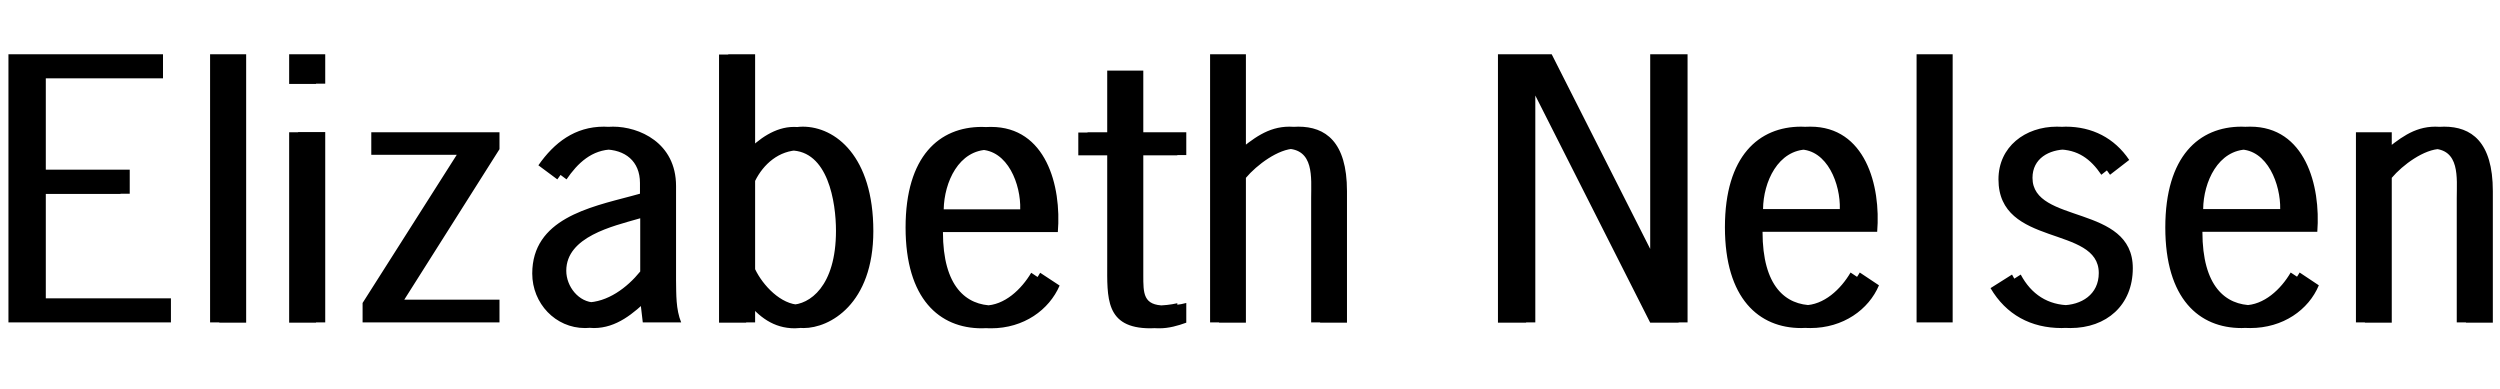
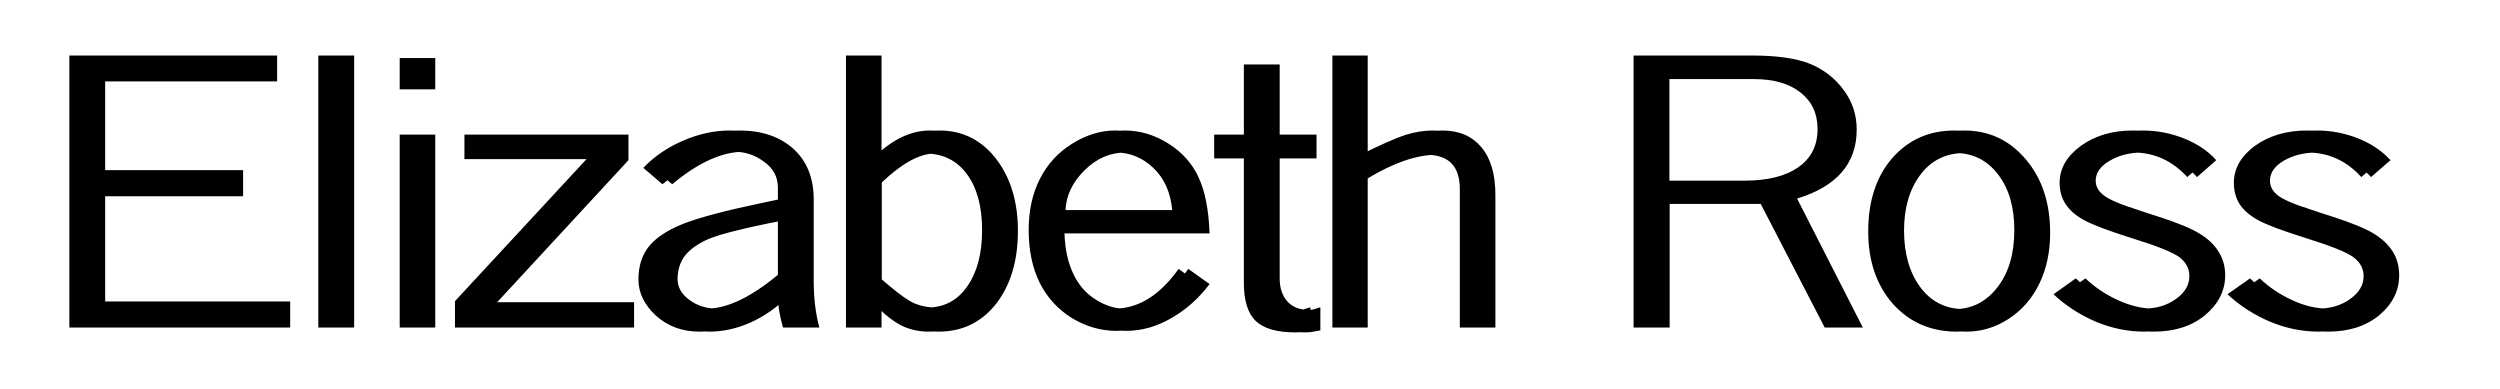
<svg xmlns="http://www.w3.org/2000/svg" version="1.2" viewBox="0 0 977 152" width="977" height="152">
  <style />
-   <path d="m63.7 21.2h-56.8v104.8h59.9v-9.4h-48.9v-40.9h32.8v-9.4h-32.8v-35.7h45.8zm-3.5 0h-56.9v104.8h60v-9.4h-48.9v-40.8h32.7v-9.5h-32.7v-35.7h45.8zm36 0h-10.5v104.9h10.5zm-3.6 0h-10.5v104.8h10.5zm34.5 30.4h-10.6v74.4h10.6zm0-30.4h-10.6v11.5h10.6zm-3.6 30.5h-10.5v74.4h10.5zm0-30.5h-10.5v11.6h10.5zm71.7 30.5h-46.6v8.8h33.4l-36.8 57.8v7.7h50v-8.9h-37.2l37.2-58.8zm-3.5 0h-46.6v8.8h33.4l-36.8 57.9v7.6h50v-8.9h-37.2l37.2-58.8zm74.5 74.3c-2.1-5.2-1.9-10.9-2-16.4v-36.9c0-17-14.5-23.2-24.6-23.2-11.4 0-19.4 6.2-25.6 15.1l7.4 5.5c4.3-6.3 9.9-11.7 18.2-11.7 8.3 0 14.1 4.6 14.1 13.1v4.1l-3.4 1c-16.4 4.4-38.8 9-38.8 30.3 0 11.7 9.2 21.3 20.6 21.3 8.8 0 15.5-5.7 21.6-11.6l1.1 9.4zm-12.5-41.7v21.8c-5.2 6.3-12.8 12.1-21.2 12.1-6.3 0-11.2-6.2-11.2-12.4 0-13.3 18.2-17.4 28.2-20.3zm9 41.7c-2.2-5.2-1.9-10.9-2.1-16.4v-36.9c0-17-14.5-23.2-24.6-23.2-11.3 0-19.4 6.2-25.6 15.1l7.4 5.5c4.3-6.3 10-11.7 18.2-11.7 8.3 0 14.1 4.6 14.1 13.1v4.2l-3.3 0.9c-16.5 4.4-38.8 9-38.8 30.3 0 11.7 9.1 21.3 20.6 21.3 8.7 0 15.5-5.7 21.5-11.6l1.1 9.4zm-12.5-41.7v21.8c-5.1 6.3-12.8 12.1-21.2 12.1-6.3 0-11.2-6.2-11.2-12.4 0-13.3 18.2-17.3 28.2-20.3zm44.9-13.6c3.2-6.5 9.3-12 17.4-12 14.7 0 17.8 20.2 17.8 31.4 0 21.8-10.4 29-17.7 29-7.4 0-14.5-7.6-17.5-13.9zm0 46.9c5 6.2 10.8 10.6 19 10.6 10.1 0 27.2-9.3 27.2-37.9 0-29.2-14.8-40.8-27.6-40.8-7.1 0-13.7 4.7-18.6 9.9v-38.2h-10.5v104.8h10.5zm-3.5-46.8c3.2-6.5 9.3-12 17.3-12 14.7 0 17.8 20.2 17.8 31.4 0 21.8-10.4 28.9-17.6 28.9-7.4 0-14.6-7.5-17.5-13.8zm0 46.8c4.9 6.2 10.7 10.7 19 10.7 10.1 0 27.2-9.3 27.2-37.9 0-29.2-14.8-40.8-27.6-40.8-7.2 0-13.8 4.7-18.6 9.8v-38.1h-10.6v104.8h10.6zm121.8-26.9c1.5-18.2-4.7-41.1-26.1-41.1-16.6 0-29.8 11.4-29.8 39.3 0 27.9 13.2 39.4 29.8 39.4 12.8 0 22.7-7.2 26.8-16.7l-7.6-5c-3.7 6.4-10.3 12.8-18.2 12.8-10.7 0-19.8-7.4-19.8-28.7zm-44.6-8.9c0.2-10.5 5.8-23.3 17.7-23.3 11 0 16.2 13.7 15.9 23.3zm41 8.9c1.5-18.2-4.7-41.1-26.1-41.1-16.6 0-29.8 11.4-29.8 39.3 0 27.9 13.2 39.4 29.8 39.4 12.8 0 22.8-7.2 26.8-16.7l-7.5-5c-3.8 6.4-10.4 12.8-18.2 12.8-10.8 0-19.8-7.4-19.8-28.7zm-44.6-8.9c0.1-10.5 5.8-23.3 17.6-23.3 11.1 0 16.2 13.7 15.9 23.3zm81.6-54.2h-10.5v24.1h-11.3v8.9h11.3v42.1c0 13.6-1 25.6 16.8 25.6 3.7 0 7.2-1 10.5-2.2v-7.7c-2.5 0.7-5.4 1-8.3 1-8.6 0-8.5-4.7-8.5-12v-46.8h16.8v-8.9h-16.8zm-3.6 0h-10.5v24.2h-11.3v8.9h11.3v42c0 13.6-0.9 25.6 16.9 25.6 3.6 0 7.1-1 10.5-2.2v-7.6c-2.6 0.6-5.4 0.9-8.4 0.9-8.6 0-8.5-4.7-8.5-12v-46.7h16.9v-8.9h-16.9zm43.7-6.4h-10.5v104.9h10.5v-56.6c4.2-5 12.7-11.4 19.2-11.4 11.2 0 9.8 11.5 9.8 19.3v48.7h10.5v-51.4c0-19.4-8.5-25.2-19-25.2-8.5 0-14.3 4.9-20.5 9.9zm-3.5 0h-10.5v104.8h10.5v-56.6c4.2-5 12.6-11.3 19.1-11.3 11.2 0 9.9 11.4 9.9 19.2v48.7h10.5v-51.4c0-19.4-8.5-25.1-19-25.1-8.5 0-14.3 4.8-20.5 9.8zm116.6 9.6h0.2l48.3 95.2h11v-104.8h-11v82.6h-0.3l-41.8-82.6h-17.5v104.8h11.1zm-3.6 0h0.3l48.2 95.3h11.1v-104.9h-11.1v82.6h-0.2l-41.8-82.6h-17.5v104.9h11zm137.2 59.8c1.5-18.2-4.7-41.1-26.1-41.1-16.6 0-29.8 11.4-29.8 39.3 0 27.9 13.2 39.4 29.8 39.4 12.8 0 22.8-7.2 26.8-16.7l-7.5-5c-3.8 6.5-10.4 12.8-18.2 12.8-10.8 0-19.8-7.4-19.8-28.7zm-44.6-8.9c0.1-10.5 5.8-23.3 17.6-23.3 11.1 0 16.2 13.7 15.9 23.3zm41.1 8.9c1.4-18.2-4.8-41.1-26.2-41.1-16.5 0-29.8 11.4-29.8 39.3 0 27.9 13.3 39.4 29.8 39.4 12.8 0 22.8-7.2 26.8-16.7l-7.5-5c-3.8 6.5-10.4 12.8-18.2 12.8-10.8 0-19.8-7.4-19.8-28.7zm-44.6-8.9c0.1-10.5 5.8-23.3 17.7-23.3 11 0 16.1 13.7 15.8 23.3zm77.6-60.5h-10.5v104.8h10.5zm-3.6 0h-10.5v104.8h10.5zm72.6 41.3c-5.8-8.6-14.5-13-24.8-13-12.3 0-22.8 7.9-22.8 20.7 0 26.6 39.2 17.7 39.2 36.5 0 8.5-6.9 12.6-14.6 12.6-8.8 0-15.3-4.3-19.4-12l-8.3 5.3c6.1 10.4 15.8 15.6 27.7 15.6 14.1 0 24.4-8.9 24.4-23.4 0-25.1-39.2-17.1-39.2-35.3 0-7.6 6.5-11.1 13.4-11.1 7.8 0 12.8 3.7 16.9 9.9zm-3.5 0c-5.8-8.7-14.4-13-24.8-13-12.3 0-22.8 7.8-22.8 20.6 0 26.7 39.2 17.8 39.2 36.6 0 8.4-6.8 12.6-14.5 12.6-8.9 0-15.4-4.3-19.4-12l-8.4 5.3c6.1 10.4 15.8 15.6 27.8 15.6 14 0 24.4-8.9 24.4-23.4 0-25.1-39.2-17.1-39.2-35.3 0-7.6 6.4-11.1 13.3-11.1 7.8 0 12.8 3.7 17 9.9zm77 28.1c1.4-18.2-4.8-41.1-26.2-41.1-16.5 0-29.8 11.5-29.8 39.4 0 27.9 13.3 39.3 29.8 39.3 12.8 0 22.8-7.1 26.8-16.7l-7.5-5c-3.8 6.5-10.4 12.8-18.2 12.8-10.8 0-19.8-7.4-19.8-28.7zm-44.6-8.9c0.1-10.5 5.8-23.3 17.6-23.3 11.1 0 16.2 13.8 15.9 23.3zm41.1 8.9c1.5-18.2-4.7-41.1-26.1-41.1-16.6 0-29.8 11.5-29.8 39.4 0 27.9 13.2 39.3 29.8 39.3 12.8 0 22.7-7.1 26.8-16.7l-7.6-5c-3.8 6.5-10.4 12.8-18.2 12.8-10.7 0-19.8-7.4-19.8-28.7zm-44.6-8.9c0.2-10.5 5.8-23.3 17.7-23.3 11 0 16.1 13.8 15.9 23.3zm77.2-12.2c4.2-5 12.7-11.3 19.2-11.3 11.1 0 9.8 11.4 9.8 19.2v48.7h10.5v-51.4c0-19.4-8.5-25.2-19-25.2-8.5 0-14.3 4.9-20.5 9.9v-7.7h-10.5v74.4h10.5zm-3.5 0c4.2-5 12.6-11.4 19.1-11.4 11.2 0 9.8 11.5 9.8 19.3v48.6h10.6v-51.3c0-19.4-8.5-25.2-19-25.2-8.5 0-14.3 4.9-20.5 9.9v-7.7h-10.5v74.3h10.5z" />
+   <path d="m30.9 128v-106.3h77.4v10.1h-67.2v34.7h53.9v10.2h-53.9v41.1h72.3v10.2zm-3.8 0v-106.3h77.4v10.1h-67.2v34.7h53.9v10.2h-53.9v41.1h72.2v10.2zm101.1 0v-106.3h10.2v106.3zm-3.8 0v-106.3h10.3v106.3zm35.5 0v-75.4h10.2v75.4zm0-93.1v-12.2h10.2v12.2zm-3.7 93.1v-75.4h10.2v75.4zm0-93.1v-12.2h10.2v12.2zm29.1 27.3v-9.6h60.3v10l-51.3 55.5h53.5v9.9h-66.2v-10.3l51.4-55.5zm-3.8 0v-9.6h60.3v10l-51.3 55.5h53.5v9.9h-66.2v-10.3l51.4-55.5zm136.5 15.8v31.9q0 9.9 2.2 18.1h-10.4q-2-7.1-2-12.1-6.3 6.4-14.4 10.1-8.1 3.6-16.2 3.6-10.3 0-17.1-6.3-6.8-6.3-6.8-14.1 0-7.8 4.1-12.9 4.1-5.1 13.3-8.8 9.4-3.7 30.9-8.2l6.2-1.3v-4.7q0-6.2-5.3-10-5.2-4-11.8-4-12.8 0-28 12.7l-7.5-6.4q6.4-6.7 15.5-10.6 9.1-4 18.3-4 13.1 0 21.1 7.2 7.9 7.2 7.9 19.8zm-10.2 29.4v-21.6l-5 1q-0.7 0.1-2.1 0.4-17.6 3.6-23.8 6.2-6.2 2.7-9.2 6.5-2.9 3.8-2.9 9.2 0 4.7 4.6 8.1 4.6 3.4 10.7 3.4 11.8 0 27.7-13.2zm6.4-29.4v31.9q0 9.9 2.2 18.1h-10.4q-2-7.1-2-12.1-6.3 6.4-14.4 10.1-8.1 3.6-16.2 3.6-10.2 0-17.1-6.3-6.8-6.3-6.8-14.1 0-7.8 4.1-12.9 4.1-5.1 13.3-8.8 9.4-3.7 30.9-8.2l6.2-1.3v-4.7q0-6.2-5.3-10-5.2-4-11.8-4-12.7 0-28 12.7l-7.5-6.4q6.4-6.7 15.5-10.6 9.2-4 18.3-4 13.2 0 21.1 7.2 7.9 7.2 7.9 19.8zm-10.2 29.4v-21.6l-5 1q-0.7 0.1-2.1 0.4-17.5 3.6-23.8 6.2-6.2 2.7-9.2 6.5-2.9 3.8-2.9 9.2 0 4.7 4.6 8.1 4.6 3.4 10.7 3.4 11.8 0 27.7-13.2zm30.4 20.6v-106.3h10.1v40.5q11.1-11.2 22.6-11.2 13.6 0 22.2 11.1 8.5 11.1 8.5 28.1 0 17.5-8.5 28.5-8.6 10.9-22.5 10.9-5.3 0-9.8-1.9-4.4-1.9-10.2-7.4-1.5-1.6-2.3-2.2v9.9zm10.2-56.7v37.9q1.1 0.9 3.2 2.7 6.1 5.2 9.9 6.8 3.8 1.5 8.3 1.5 10.1 0 15.8-8.3 5.9-8.2 5.9-22 0-13.8-6-21.8-5.9-8.1-16.4-8.1-8.8 0-20.7 11.3zm-14 56.7v-106.3h10.2v40.5q11.1-11.2 22.6-11.2 13.6 0 22.2 11.1 8.5 11.1 8.5 28.1 0 17.5-8.5 28.5-8.6 10.9-22.6 10.9-5.2 0-9.7-1.9-4.4-1.9-10.2-7.4-1.5-1.6-2.3-2.2v9.9zm10.2-56.7v37.9q1.1 0.9 3.2 2.7 6.1 5.2 9.9 6.8 3.8 1.5 8.3 1.5 10.1 0 15.8-8.3 5.8-8.2 5.8-22 0-13.8-5.9-21.8-5.9-8.1-16.4-8.1-8.8 0-20.7 11.3zm131.9 19.9h-56.7q0.3 9.2 3.4 15.7 3 6.5 8.7 10.1 5.6 3.6 11.2 3.6 14 0 25.1-15.5l8.3 5.9q-6.2 8.3-14.9 13.3-8.6 5-17.7 5-9.1 0-17.4-5-8.3-5.1-12.6-13.8-4.4-8.8-4.4-20.6 0-11.4 4.5-20 4.4-8.7 12.7-13.8 8.2-5.1 16.7-5.1 8.9 0 17 5.1 8.1 5.1 11.8 13.2 3.8 8.1 4.3 21.9zm-56.3-9.1h45.5q-1-10.5-7.4-16.5-6.3-6-14.7-6-9 0-16 7-7 6.9-7.4 15.5zm52.5 9.1h-56.7q0.4 9.2 3.4 15.7 3.1 6.5 8.7 10.1 5.6 3.6 11.3 3.6 13.9 0 25-15.5l8.3 5.9q-6.2 8.3-14.9 13.3-8.6 5-17.7 5-9.1 0-17.4-5-8.2-5.1-12.6-13.8-4.3-8.8-4.3-20.6 0-11.4 4.4-20 4.4-8.7 12.7-13.8 8.2-5.1 16.7-5.1 8.9 0 17 5.1 8.1 5.1 11.9 13.2 3.7 8.1 4.2 21.9zm-56.3-9.1h45.5q-1-10.5-7.4-16.5-6.3-6-14.7-6-9 0-16 7-7 6.9-7.4 15.5zm77.3-29.5v-27.4h10.2v27.4h14.4v9.3h-14.4v46.9q0 5.5 2.9 8.9 3 3.4 8.5 3.4 1.6 0 2.8-0.5 0.8-0.3 1.7-0.5v9q-1 0.2-2.2 0.4-1.6 0.4-3.7 0.4-10.9 0-15.5-4.5-4.7-4.5-4.7-14.8v-48.7h-11.6v-9.3zm-3.8 0v-27.4h10.2v27.4h14.3v9.3h-14.3v46.9q0 5.5 2.9 8.9 3 3.4 8.4 3.4 1.7 0 2.8-0.5 0.9-0.3 1.7-0.5v9q-1 0.2-2.2 0.4-1.6 0.4-3.7 0.4-10.8 0-15.5-4.5-4.6-4.5-4.6-14.8v-48.7h-11.6v-9.3zm38.3 75.4v-106.3h10.1v39.2q12.9-6.4 18.5-8.2 5.6-1.7 10.7-1.7 9.7 0 15.2 6.5 5.5 6.5 5.5 18.7v51.8h-10.2v-54.1q0-13.4-12.9-13.4-11.5 0-26.8 9.2v58.3zm-3.7 0v-106.3h10.1v39.2q12.9-6.4 18.5-8.2 5.6-1.7 10.7-1.7 9.7 0 15.2 6.5 5.5 6.5 5.5 18.7v51.8h-10.2v-54.1q0-13.4-13-13.4-11.4 0-26.7 9.2v58.3zm121.5 0v-106.3h42.7q14.4 0 22.6 3.3 8.1 3.4 13.1 10.3 5 6.8 5 15.3 0 19.9-23.3 27l25.7 50.4h-11.1l-24.9-48.3h-39.5v48.3zm46.8-97.1h-36.6v39.7h32.9q13.8 0 21.2-5.2 7.5-5.2 7.5-15 0-9-6.6-14.2-6.5-5.3-18.4-5.3zm-50.6 97.1v-106.3h42.6q14.5 0 22.6 3.3 8.2 3.4 13.1 10.3 5 6.8 5 15.3 0 19.9-23.3 27l25.8 50.4h-11.1l-25-48.3h-39.5v48.3zm46.9-97.1h-36.6v39.7h32.9q13.7 0 21.1-5.2 7.6-5.2 7.6-15 0-9-6.6-14.2-6.6-5.3-18.4-5.3zm83.2 98.7q-15.2 0-25-10.9-9.7-11-9.7-28.2 0-17.8 9.4-28.6 9.5-10.9 24.4-10.9 14.6 0 24.1 11.3 9.5 11.2 9.5 28.7 0 11.1-4.2 19.8-4.2 8.7-12 13.8-7.7 5-16.5 5zm-0.9-8.8q10.1 0 16.7-8.4 6.7-8.5 6.7-22.5 0-13.5-6.4-21.8-6.4-8.3-16.8-8.3-11 0-17.4 8.6-6.3 8.5-6.3 21.7 0 13.6 6.4 22.2 6.4 8.5 17.1 8.5zm-2.9 8.8q-15.2 0-25-10.9-9.6-11-9.6-28.2 0-17.8 9.3-28.6 9.5-10.9 24.4-10.9 14.6 0 24.1 11.3 9.6 11.2 9.6 28.7 0 11.1-4.3 19.8-4.2 8.7-11.9 13.8-7.8 5-16.6 5zm-0.9-8.8q10.1 0 16.7-8.4 6.7-8.5 6.7-22.5 0-13.5-6.4-21.8-6.4-8.3-16.8-8.3-11 0-17.4 8.6-6.3 8.5-6.3 21.7 0 13.6 6.4 22.2 6.4 8.5 17.1 8.5zm102.3-58.2l-7.5 6.6q-8.8-9.6-21.2-9.6-7.5 0-12.9 3.2-5.5 3.2-5.5 7.8 0 3.3 3.1 5.7 3.1 2.5 13.6 5.8 2.4 0.8 3.6 1.2 1.2 0.4 3.7 1.2 11.6 3.7 16.6 6.8 5.1 3.1 7.5 7.2 2.5 4 2.5 9.1 0 9-7.9 15.6-7.8 6.4-20 6.4-9.5 0-18.9-3.9-9.3-4-16.6-10.7l8.8-6.2q5.5 5.2 12.7 8.5 7.2 3.3 13.9 3.3 7.4 0 12.6-3.8 5.2-3.7 5.2-8.9 0-4.4-3.9-7.4-4-2.9-19.1-7.6-13.3-4.2-18.2-6.9-4.9-2.7-7.3-6.3-2.2-3.5-2.2-8.3 0-8.3 8.3-14.4 8.3-6 20.3-6 8.4 0 16.2 3.1 7.8 3.1 12.6 8.5zm-3.8 0l-7.5 6.6q-8.8-9.6-21.1-9.6-7.5 0-13 3.2-5.5 3.2-5.5 7.8 0 3.3 3.1 5.7 3.1 2.5 13.6 5.8 2.4 0.8 3.6 1.2 1.2 0.4 3.7 1.2 11.6 3.7 16.6 6.8 5.1 3.1 7.5 7.2 2.5 4 2.5 9.1 0 9-7.9 15.6-7.8 6.4-20 6.4-9.5 0-18.9-3.9-9.3-4-16.5-10.7l8.7-6.2q5.6 5.2 12.7 8.5 7.2 3.3 13.9 3.3 7.4 0 12.6-3.8 5.2-3.7 5.2-8.9 0-4.4-3.9-7.4-3.9-2.9-19.1-7.6-13.3-4.2-18.2-6.9-4.9-2.7-7.2-6.3-2.3-3.5-2.3-8.3 0-8.3 8.3-14.4 8.3-6 20.3-6 8.4 0 16.2 3.1 7.8 3.1 12.6 8.5zm71.9 0l-7.6 6.6q-8.8-9.6-21.1-9.6-7.5 0-13 3.2-5.4 3.2-5.4 7.8 0 3.3 3 5.7 3.1 2.5 13.6 5.8 2.4 0.8 3.6 1.2 1.2 0.4 3.7 1.2 11.6 3.7 16.7 6.8 5 3.1 7.5 7.2 2.4 4 2.4 9.1 0 9-7.8 15.6-7.8 6.4-20 6.4-9.6 0-19-3.9-9.3-4-16.5-10.7l8.8-6.2q5.5 5.2 12.7 8.5 7.1 3.3 13.8 3.3 7.5 0 12.7-3.8 5.2-3.7 5.2-8.9 0-4.4-4-7.4-3.9-2.9-19.1-7.6-13.3-4.2-18.2-6.9-4.9-2.7-7.2-6.3-2.3-3.5-2.3-8.3 0-8.3 8.3-14.4 8.4-6 20.4-6 8.4 0 16.2 3.1 7.7 3.1 12.6 8.5zm-3.8 0l-7.6 6.6q-8.7-9.6-21.1-9.6-7.5 0-13 3.2-5.4 3.2-5.4 7.8 0 3.3 3.1 5.7 3 2.5 13.6 5.8 2.3 0.8 3.5 1.2 1.2 0.4 3.8 1.2 11.5 3.7 16.6 6.8 5 3.1 7.5 7.2 2.4 4 2.4 9.1 0 9-7.8 15.6-7.8 6.4-20 6.4-9.5 0-18.9-3.9-9.4-4-16.6-10.7l8.8-6.2q5.5 5.2 12.7 8.5 7.1 3.3 13.9 3.3 7.4 0 12.6-3.8 5.2-3.7 5.2-8.9 0-4.4-4-7.4-3.9-2.9-19-7.6-13.4-4.2-18.3-6.9-4.9-2.7-7.2-6.3-2.2-3.5-2.2-8.3 0-8.3 8.2-14.4 8.4-6 20.4-6 8.4 0 16.2 3.1 7.8 3.1 12.6 8.5z" />
</svg>
